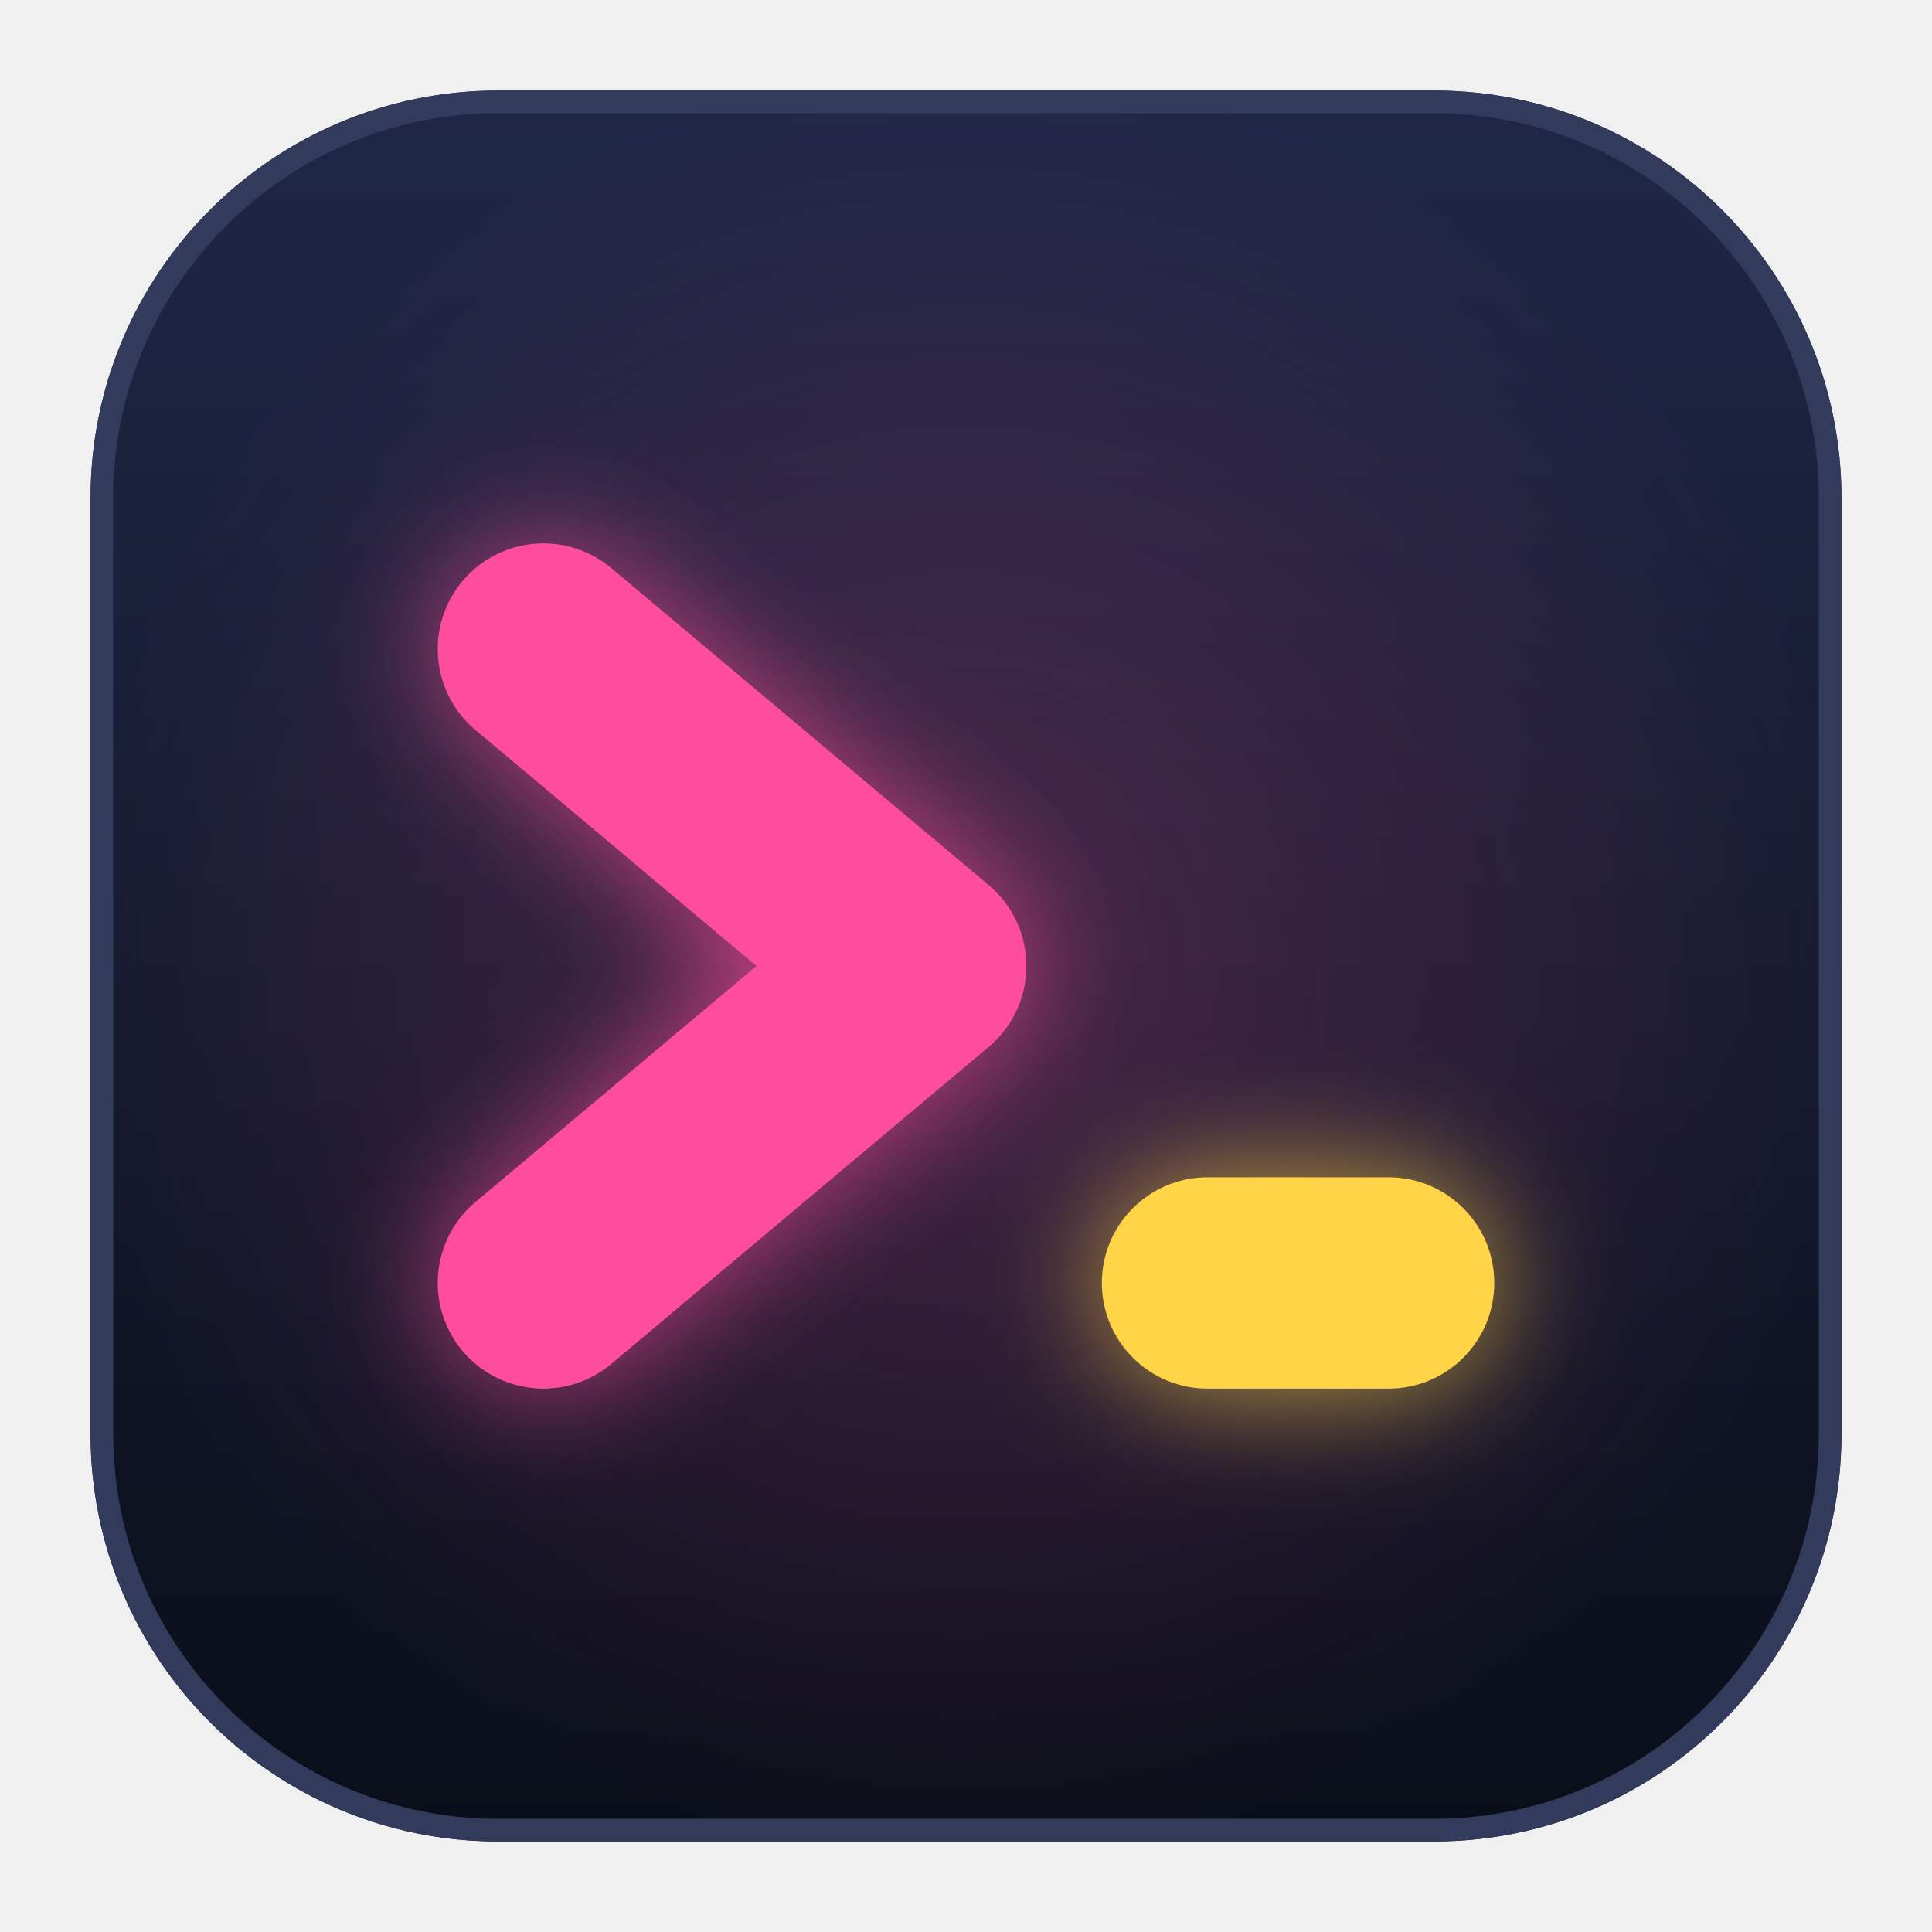
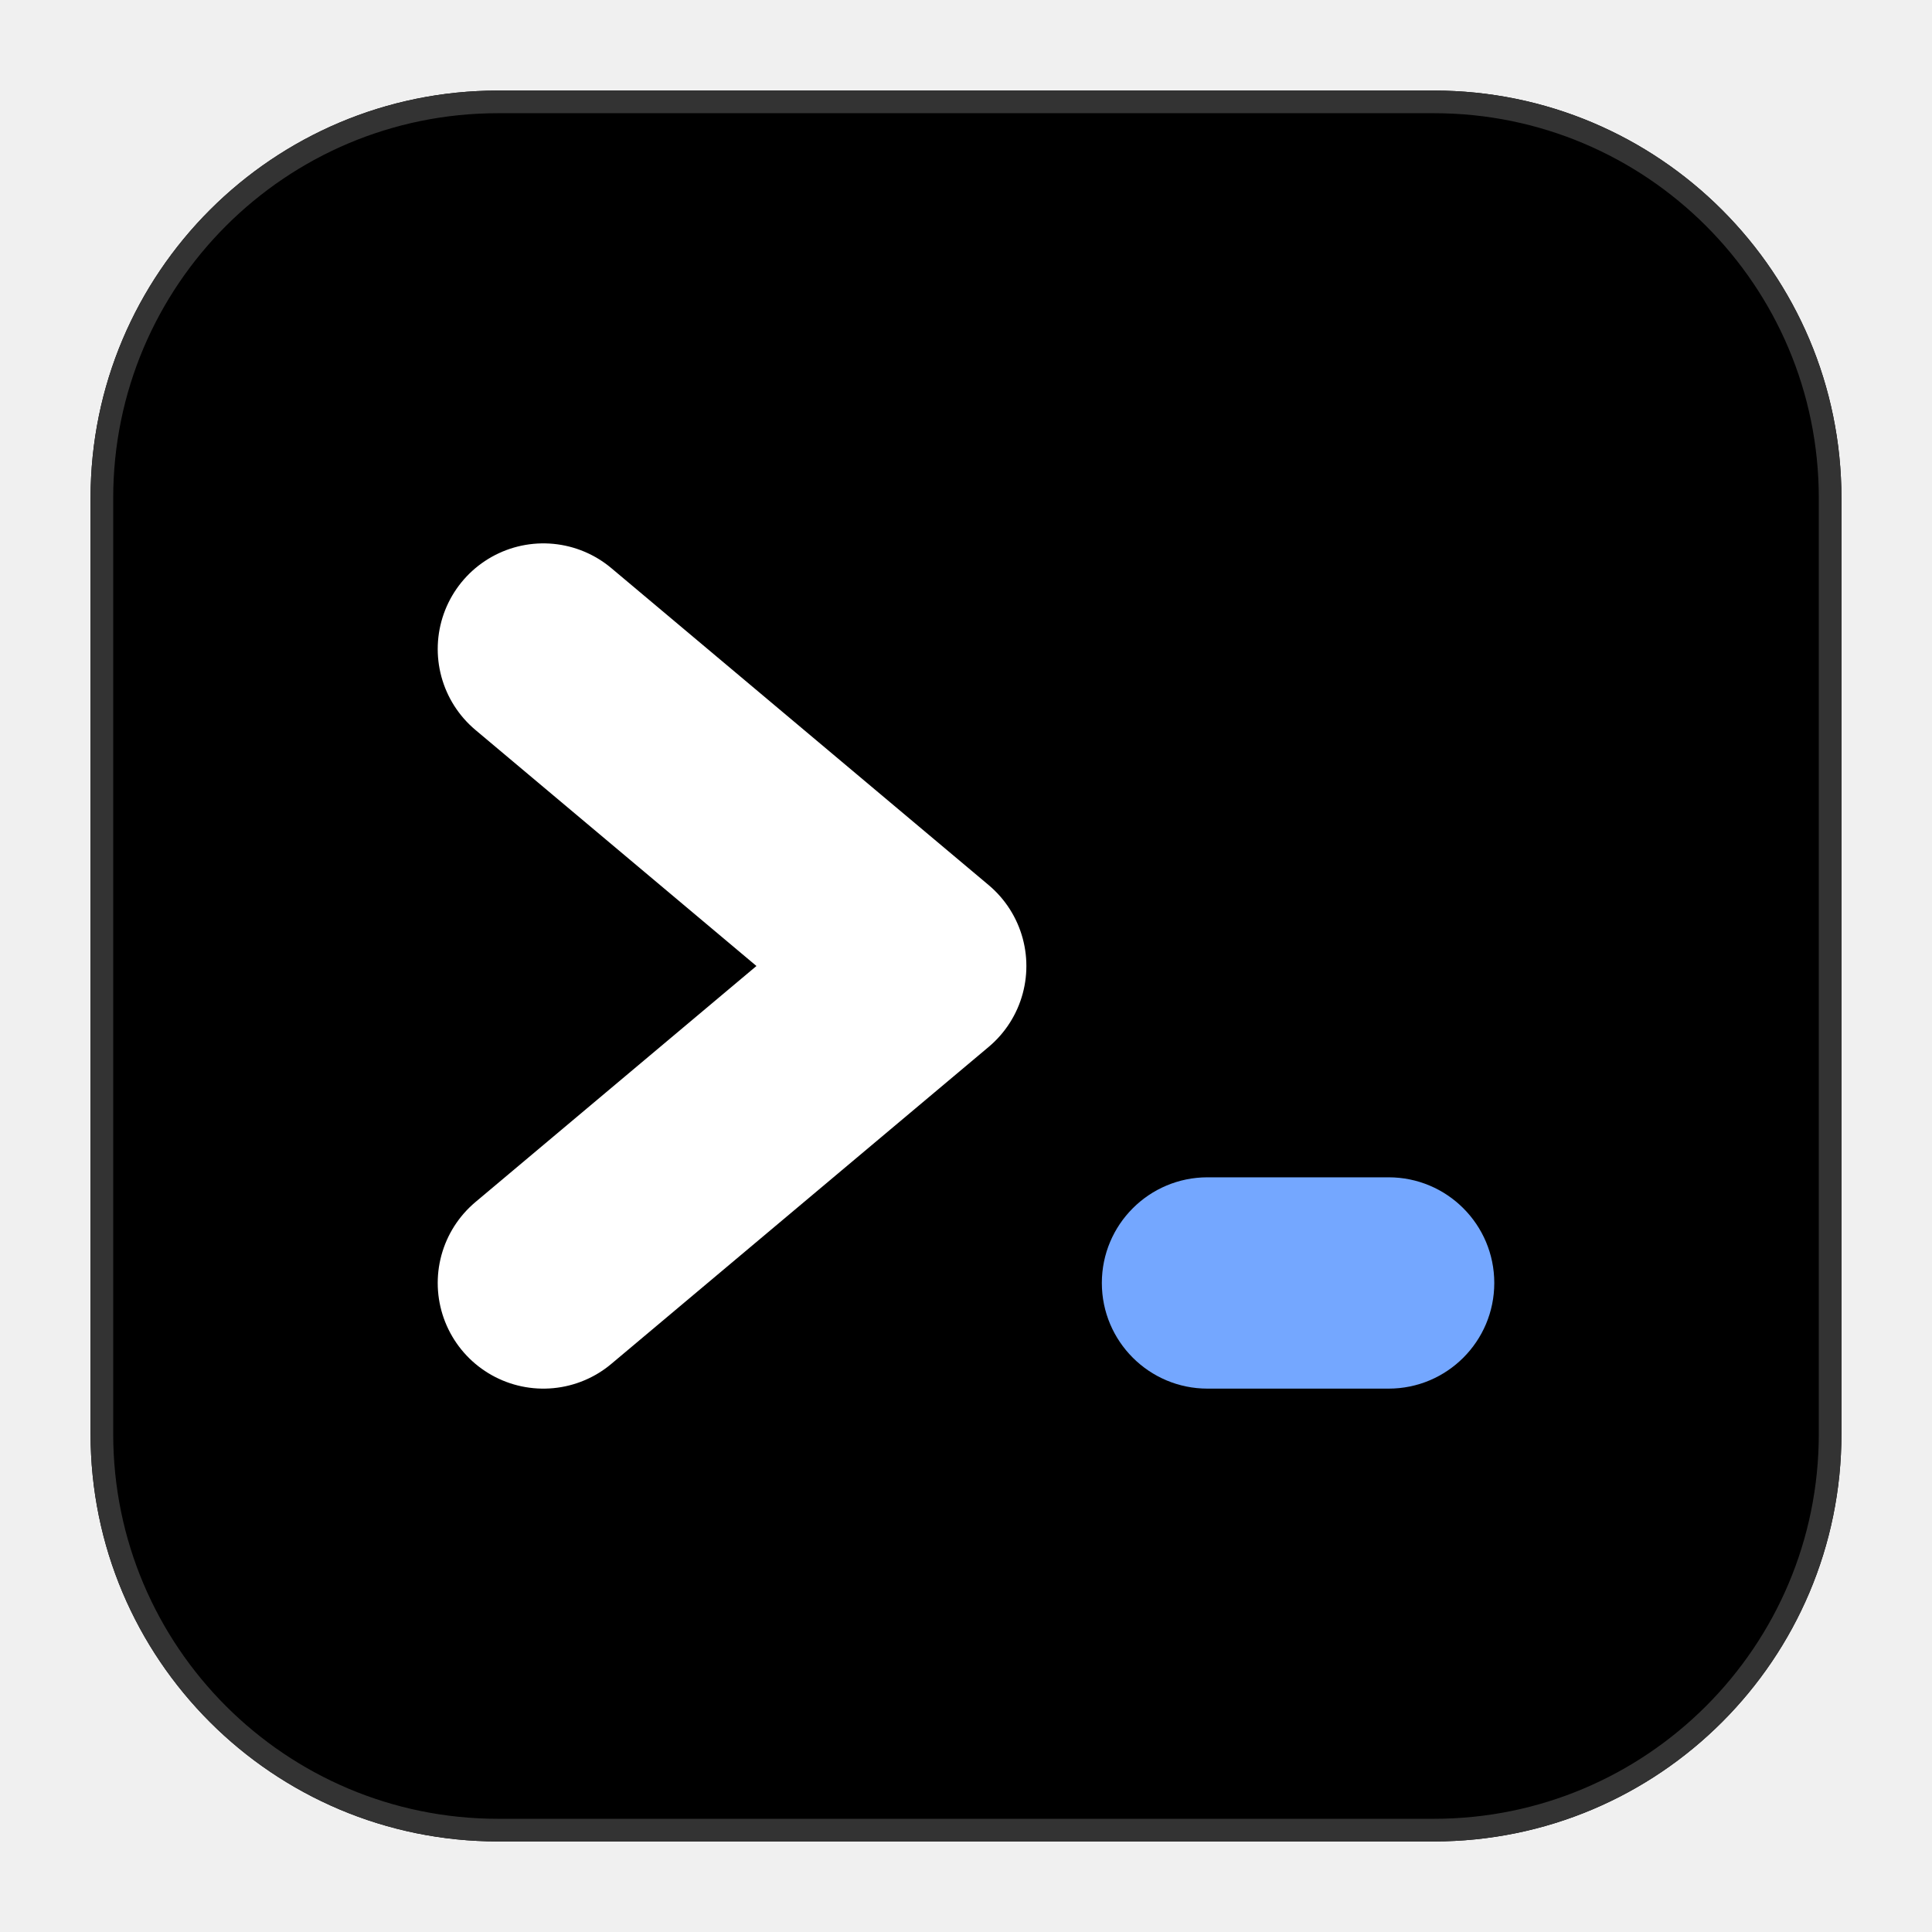
<svg xmlns="http://www.w3.org/2000/svg" width="1024" height="1024" viewBox="0 0 256 256" role="img" aria-labelledby="title">
-   <defs>
-     <linearGradient id="tile" x1="0" y1="0" x2="0" y2="1">
-       <stop offset="0" stop-color="#1f2747" />
-       <stop offset="1" stop-color="#0a0e19" />
-     </linearGradient>
-     <radialGradient id="halo" cx="0.5" cy="0.5" r="0.5">
-       <stop offset="0" stop-color="#ff4d9d" stop-opacity="0.22" />
-       <stop offset="1" stop-color="#ff4d9d" stop-opacity="0" />
-     </radialGradient>
-     <filter id="glow" x="-50%" y="-50%" width="200%" height="200%">
-       <feGaussianBlur stdDeviation="8" />
-     </filter>
-     <clipPath id="clip">
-       <rect x="12" y="12" width="232" height="232" rx="54" />
-     </clipPath>
-   </defs>
-   <rect x="12" y="12" width="232" height="232" rx="54" fill="url(#tile)" />
-   <g clip-path="url(#clip)">
-     <circle cx="128" cy="128" r="118" fill="url(#halo)" />
-     <g filter="url(#glow)" opacity="0.7">
-       <path d="M72 86 L122 128 L72 170" fill="none" stroke="#ff4d9d" stroke-width="28" stroke-linecap="round" stroke-linejoin="round" />
-       <rect x="146" y="156" width="52" height="28" rx="14" fill="#ffd447" />
-     </g>
-     <path d="M72 86 L122 128 L72 170" fill="none" stroke="#ff4d9d" stroke-width="28" stroke-linecap="round" stroke-linejoin="round" />
-     <rect x="146" y="156" width="52" height="28" rx="14" fill="#ffd447" />
-   </g>
-   <rect x="13.5" y="13.5" width="229" height="229" rx="52.5" fill="none" stroke="#323b5c" stroke-width="3" />
+   <rect x="12" y="12" width="232" height="232" rx="54" fill="#000000" />
+   <path d="M72 86 L122 128 L72 170" fill="none" stroke="#ffffff" stroke-width="28" stroke-linecap="round" stroke-linejoin="round" />
+   <rect x="146" y="156" width="52" height="28" rx="14" fill="#74a7ff" />
+   <rect x="13.5" y="13.5" width="229" height="229" rx="52.5" fill="none" stroke="#333333" stroke-width="3" />
</svg>
